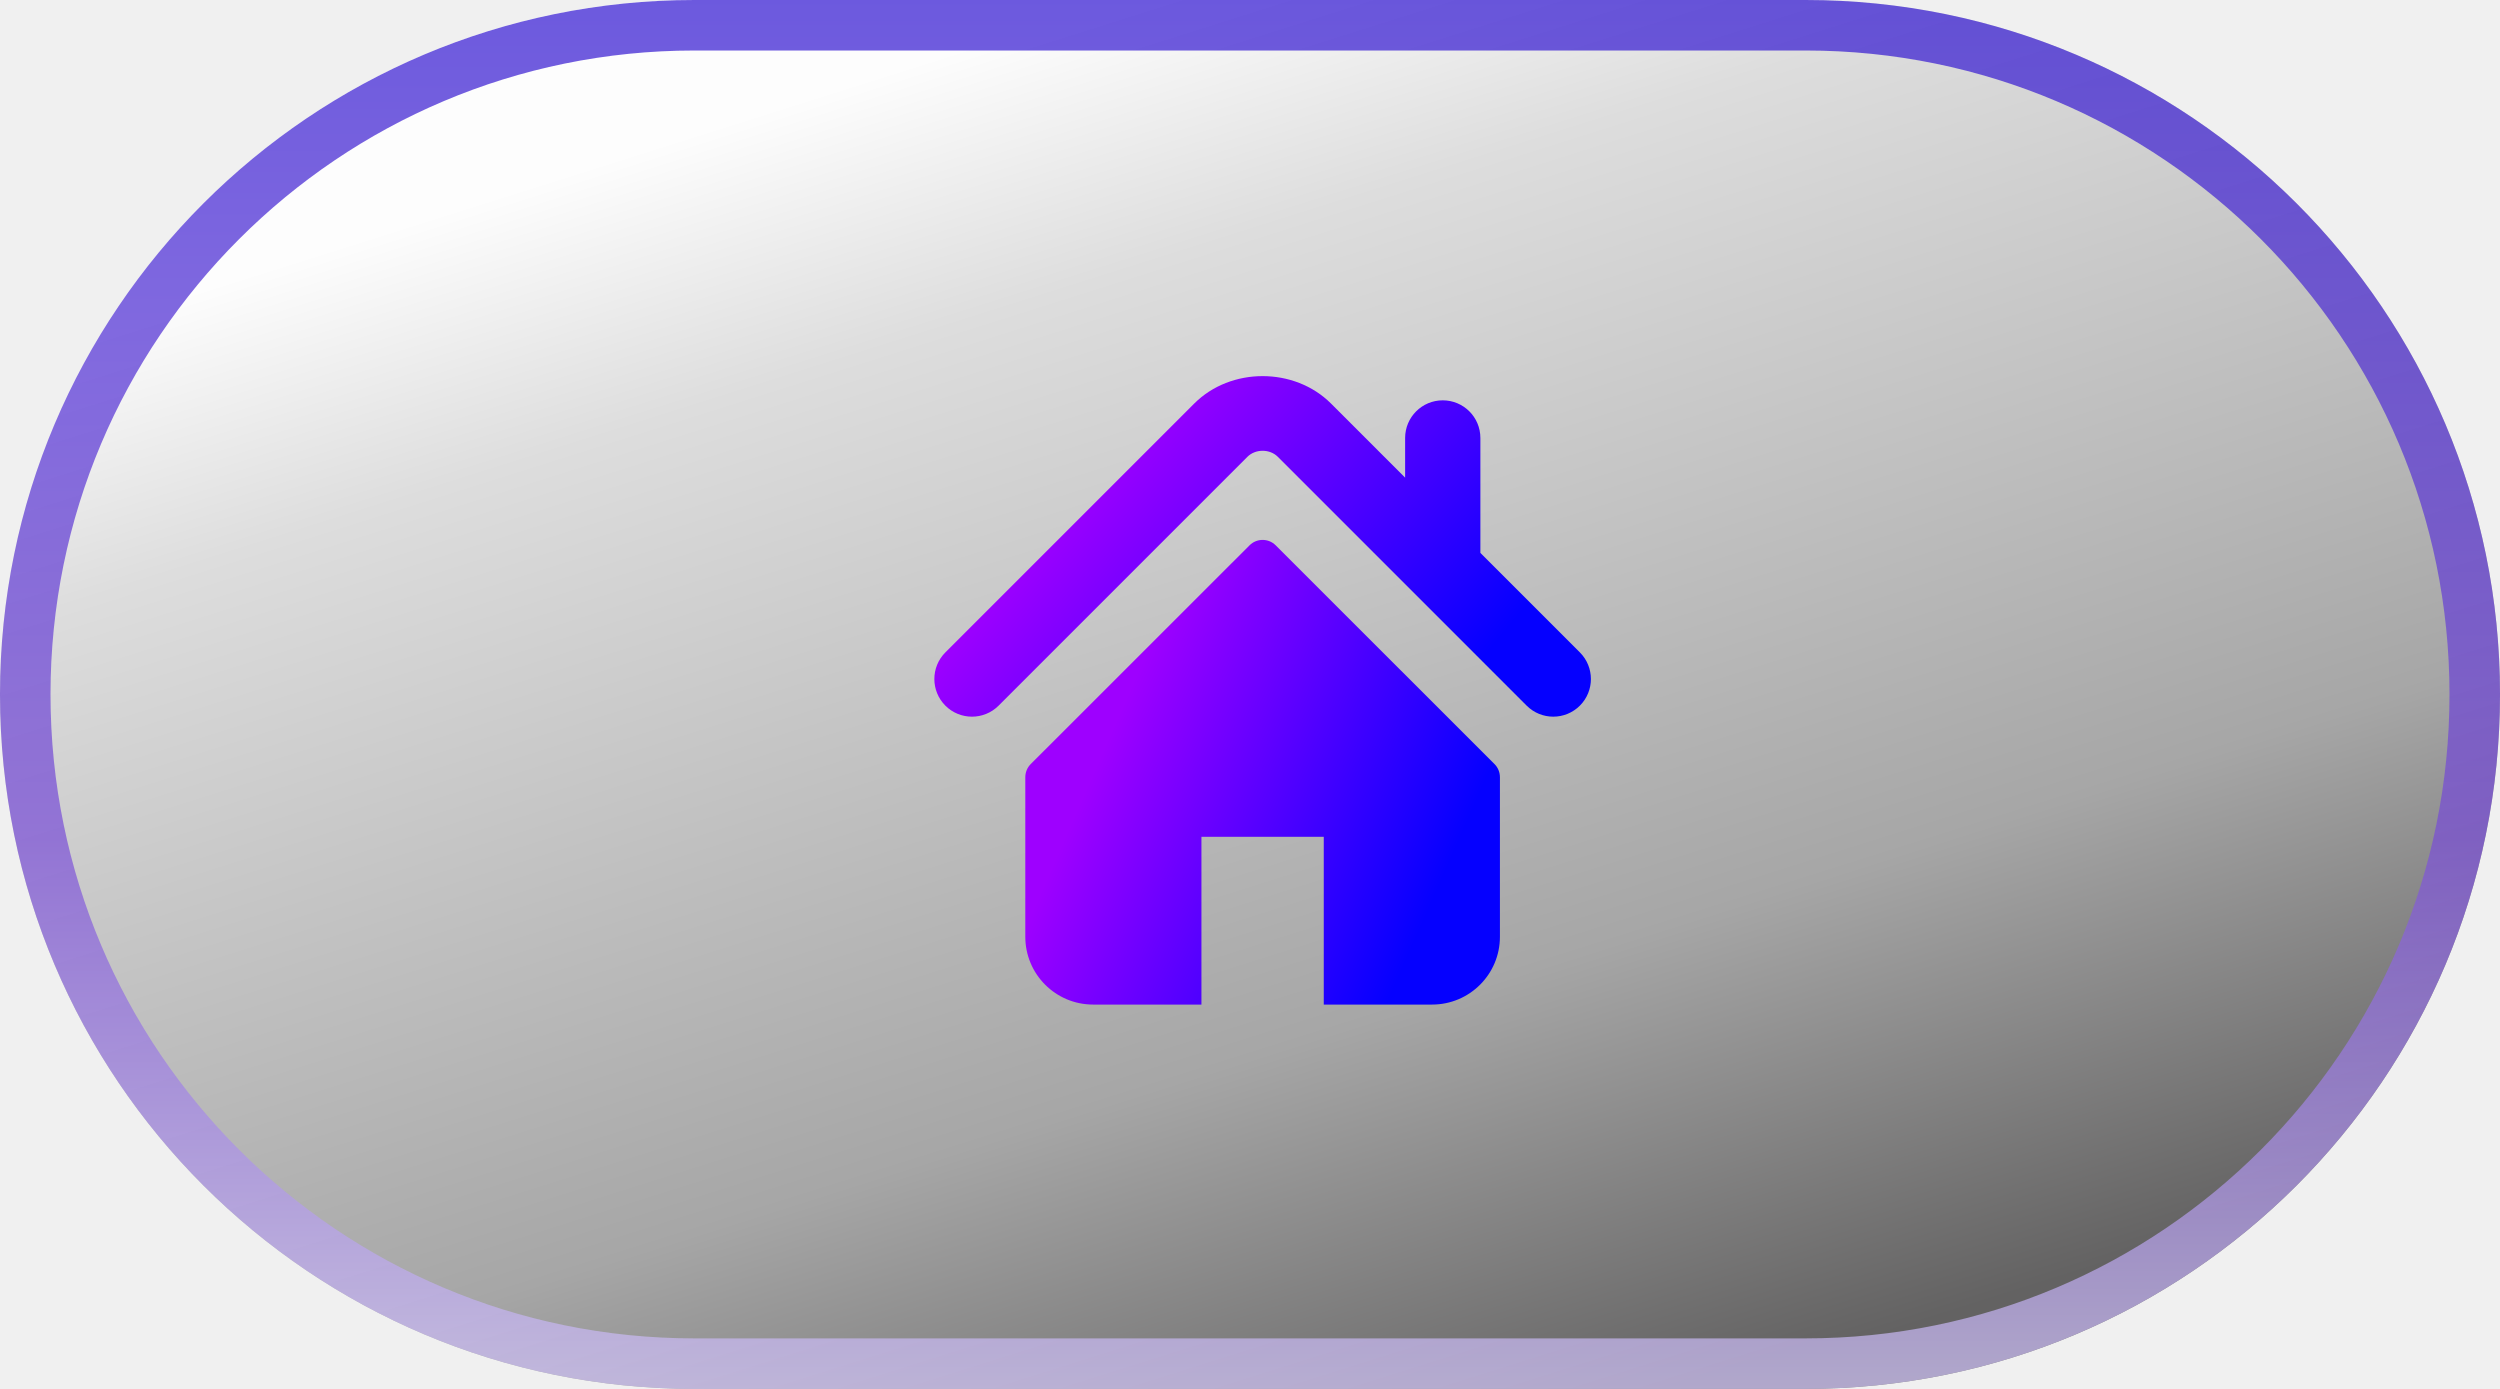
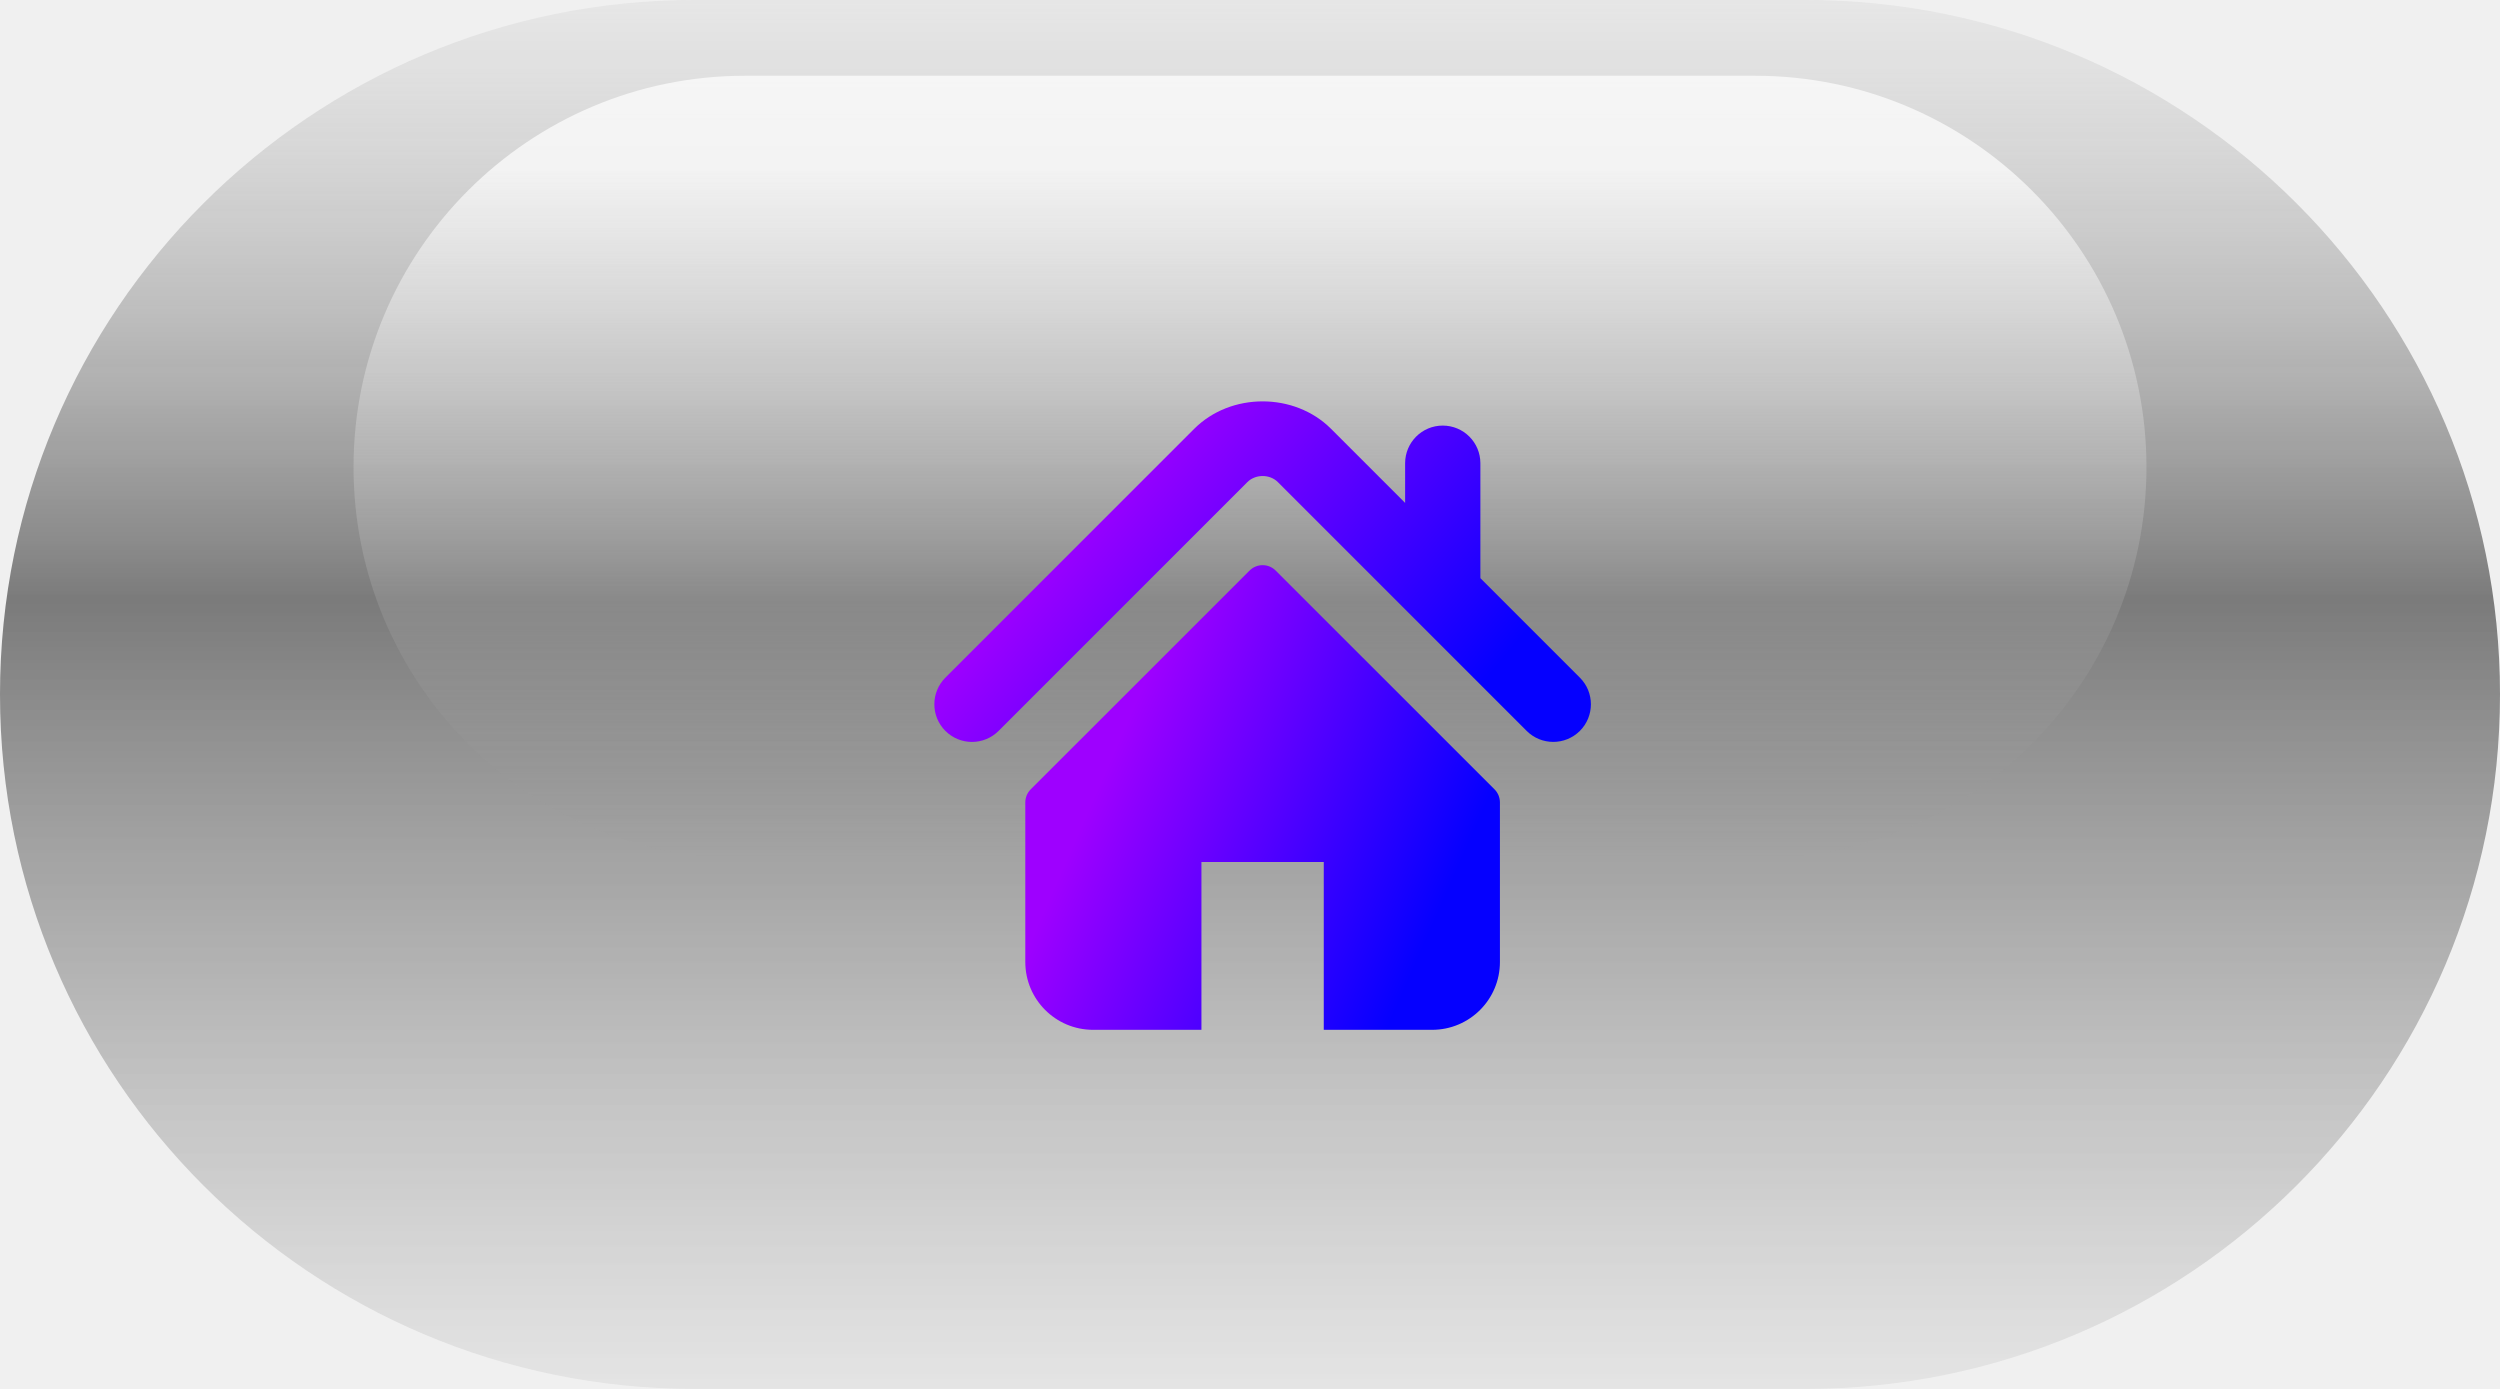
<svg xmlns="http://www.w3.org/2000/svg" width="99" height="55" viewBox="0 0 99 55" fill="none">
-   <rect width="99" height="55" rx="27.5" fill="url(#paint0_linear_215_28)" fill-opacity="0.9" />
-   <rect x="1" y="1" width="97" height="53" rx="26.5" stroke="url(#paint1_linear_215_28)" stroke-opacity="0.7" stroke-width="2" />
-   <g clip-path="url(#clip0_215_28)">
-     <path d="M62.564 25.836L58.623 21.895V17.343C58.623 16.52 57.956 15.853 57.132 15.853C56.31 15.853 55.643 16.52 55.643 17.343V18.915L52.709 15.981C51.258 14.531 48.736 14.533 47.289 15.983L37.436 25.836C36.855 26.418 36.855 27.361 37.436 27.943C38.018 28.526 38.963 28.526 39.545 27.943L49.396 18.091C49.717 17.771 50.283 17.771 50.602 18.09L60.455 27.943C60.748 28.235 61.128 28.38 61.509 28.38C61.891 28.38 62.272 28.234 62.564 27.943C63.145 27.361 63.145 26.418 62.564 25.836Z" fill="url(#paint2_linear_215_28)" />
-     <path d="M50.517 21.595C50.231 21.309 49.768 21.309 49.482 21.595L40.816 30.258C40.679 30.395 40.602 30.582 40.602 30.777V37.096C40.602 38.579 41.804 39.781 43.287 39.781H47.577V33.136H52.421V39.781H56.712C58.195 39.781 59.397 38.579 59.397 37.096V30.777C59.397 30.582 59.32 30.395 59.183 30.258L50.517 21.595Z" fill="url(#paint3_linear_215_28)" />
+   <rect width="99" height="55" rx="27.5" fill="url(#paint0_linear_189_55)" fill-opacity="0.7" />
+   <rect x="14" y="3" width="71" height="31" rx="15.5" fill="url(#paint1_linear_189_55)" fill-opacity="0.71" />
+   <g clip-path="url(#clip0_189_55)">
+     <path d="M62.564 26.836L58.623 22.895V18.343C58.623 17.52 57.956 16.853 57.132 16.853C56.31 16.853 55.643 17.52 55.643 18.343V19.915L52.709 16.981C51.258 15.531 48.736 15.533 47.289 16.983L37.436 26.836C36.855 27.418 36.855 28.361 37.436 28.943C38.018 29.526 38.963 29.526 39.545 28.943L49.396 19.091C49.717 18.771 50.283 18.771 50.602 19.09L60.455 28.943C60.748 29.235 61.128 29.379 61.509 29.379C61.891 29.379 62.272 29.234 62.564 28.943C63.145 28.361 63.145 27.418 62.564 26.836Z" fill="url(#paint2_linear_189_55)" />
+     <path d="M50.517 22.595C50.231 22.309 49.768 22.309 49.482 22.595L40.816 31.258C40.679 31.395 40.602 31.582 40.602 31.777V38.096C40.602 39.579 41.804 40.781 43.287 40.781H47.577V34.136H52.421V40.781H56.712C58.195 40.781 59.397 39.579 59.397 38.096V31.777C59.397 31.582 59.32 31.395 59.183 31.258L50.517 22.595Z" fill="url(#paint3_linear_189_55)" />
  </g>
  <defs>
-     <linearGradient id="paint0_linear_215_28" x1="43.65" y1="-8.03037e-07" x2="61.667" y2="56.999" gradientUnits="userSpaceOnUse">
-       <stop stop-color="white" />
-       <stop offset="0.176" stop-color="#DBDBDB" />
-       <stop offset="0.697" stop-color="#9E9E9E" />
-       <stop offset="1" stop-color="#535252" />
+     <linearGradient id="paint0_linear_189_55" x1="49.5" y1="0" x2="49.5" y2="55" gradientUnits="userSpaceOnUse">
+       <stop stop-color="#BBBBBB" stop-opacity="0.26" />
+       <stop offset="0.432" stop-color="#494949" />
+       <stop offset="1" stop-color="#D8D8D8" stop-opacity="0.72" />
    </linearGradient>
-     <linearGradient id="paint1_linear_215_28" x1="49.5" y1="0" x2="49.5" y2="55" gradientUnits="userSpaceOnUse">
-       <stop stop-color="#2E13D0" />
-       <stop offset="0.604" stop-color="#784CD6" />
-       <stop offset="1" stop-color="#D2C5F8" />
+     <linearGradient id="paint1_linear_189_55" x1="49.5" y1="3" x2="49.5" y2="34" gradientUnits="userSpaceOnUse">
+       <stop offset="0.12" stop-color="white" />
+       <stop offset="0.531" stop-color="#D1D1D1" stop-opacity="0.44" />
+       <stop offset="1" stop-color="#8E8E8E" stop-opacity="0" />
    </linearGradient>
-     <linearGradient id="paint2_linear_215_28" x1="43.548" y1="18.266" x2="56.349" y2="28.915" gradientUnits="userSpaceOnUse">
+     <linearGradient id="paint2_linear_189_55" x1="43.548" y1="19.266" x2="56.349" y2="29.915" gradientUnits="userSpaceOnUse">
      <stop stop-color="#9E00FF" />
      <stop offset="1" stop-color="#0500FF" />
    </linearGradient>
-     <linearGradient id="paint3_linear_215_28" x1="45.336" y1="25.98" x2="58.447" y2="31.759" gradientUnits="userSpaceOnUse">
+     <linearGradient id="paint3_linear_189_55" x1="45.336" y1="26.98" x2="58.447" y2="32.759" gradientUnits="userSpaceOnUse">
      <stop stop-color="#9E00FF" />
      <stop offset="1" stop-color="#0500FF" />
    </linearGradient>
-     <clipPath id="clip0_215_28">
-       <rect width="26" height="26" fill="white" transform="translate(37 14)" />
+     <clipPath id="clip0_189_55">
+       <rect width="26" height="26" fill="white" transform="translate(37 15)" />
    </clipPath>
  </defs>
</svg>
